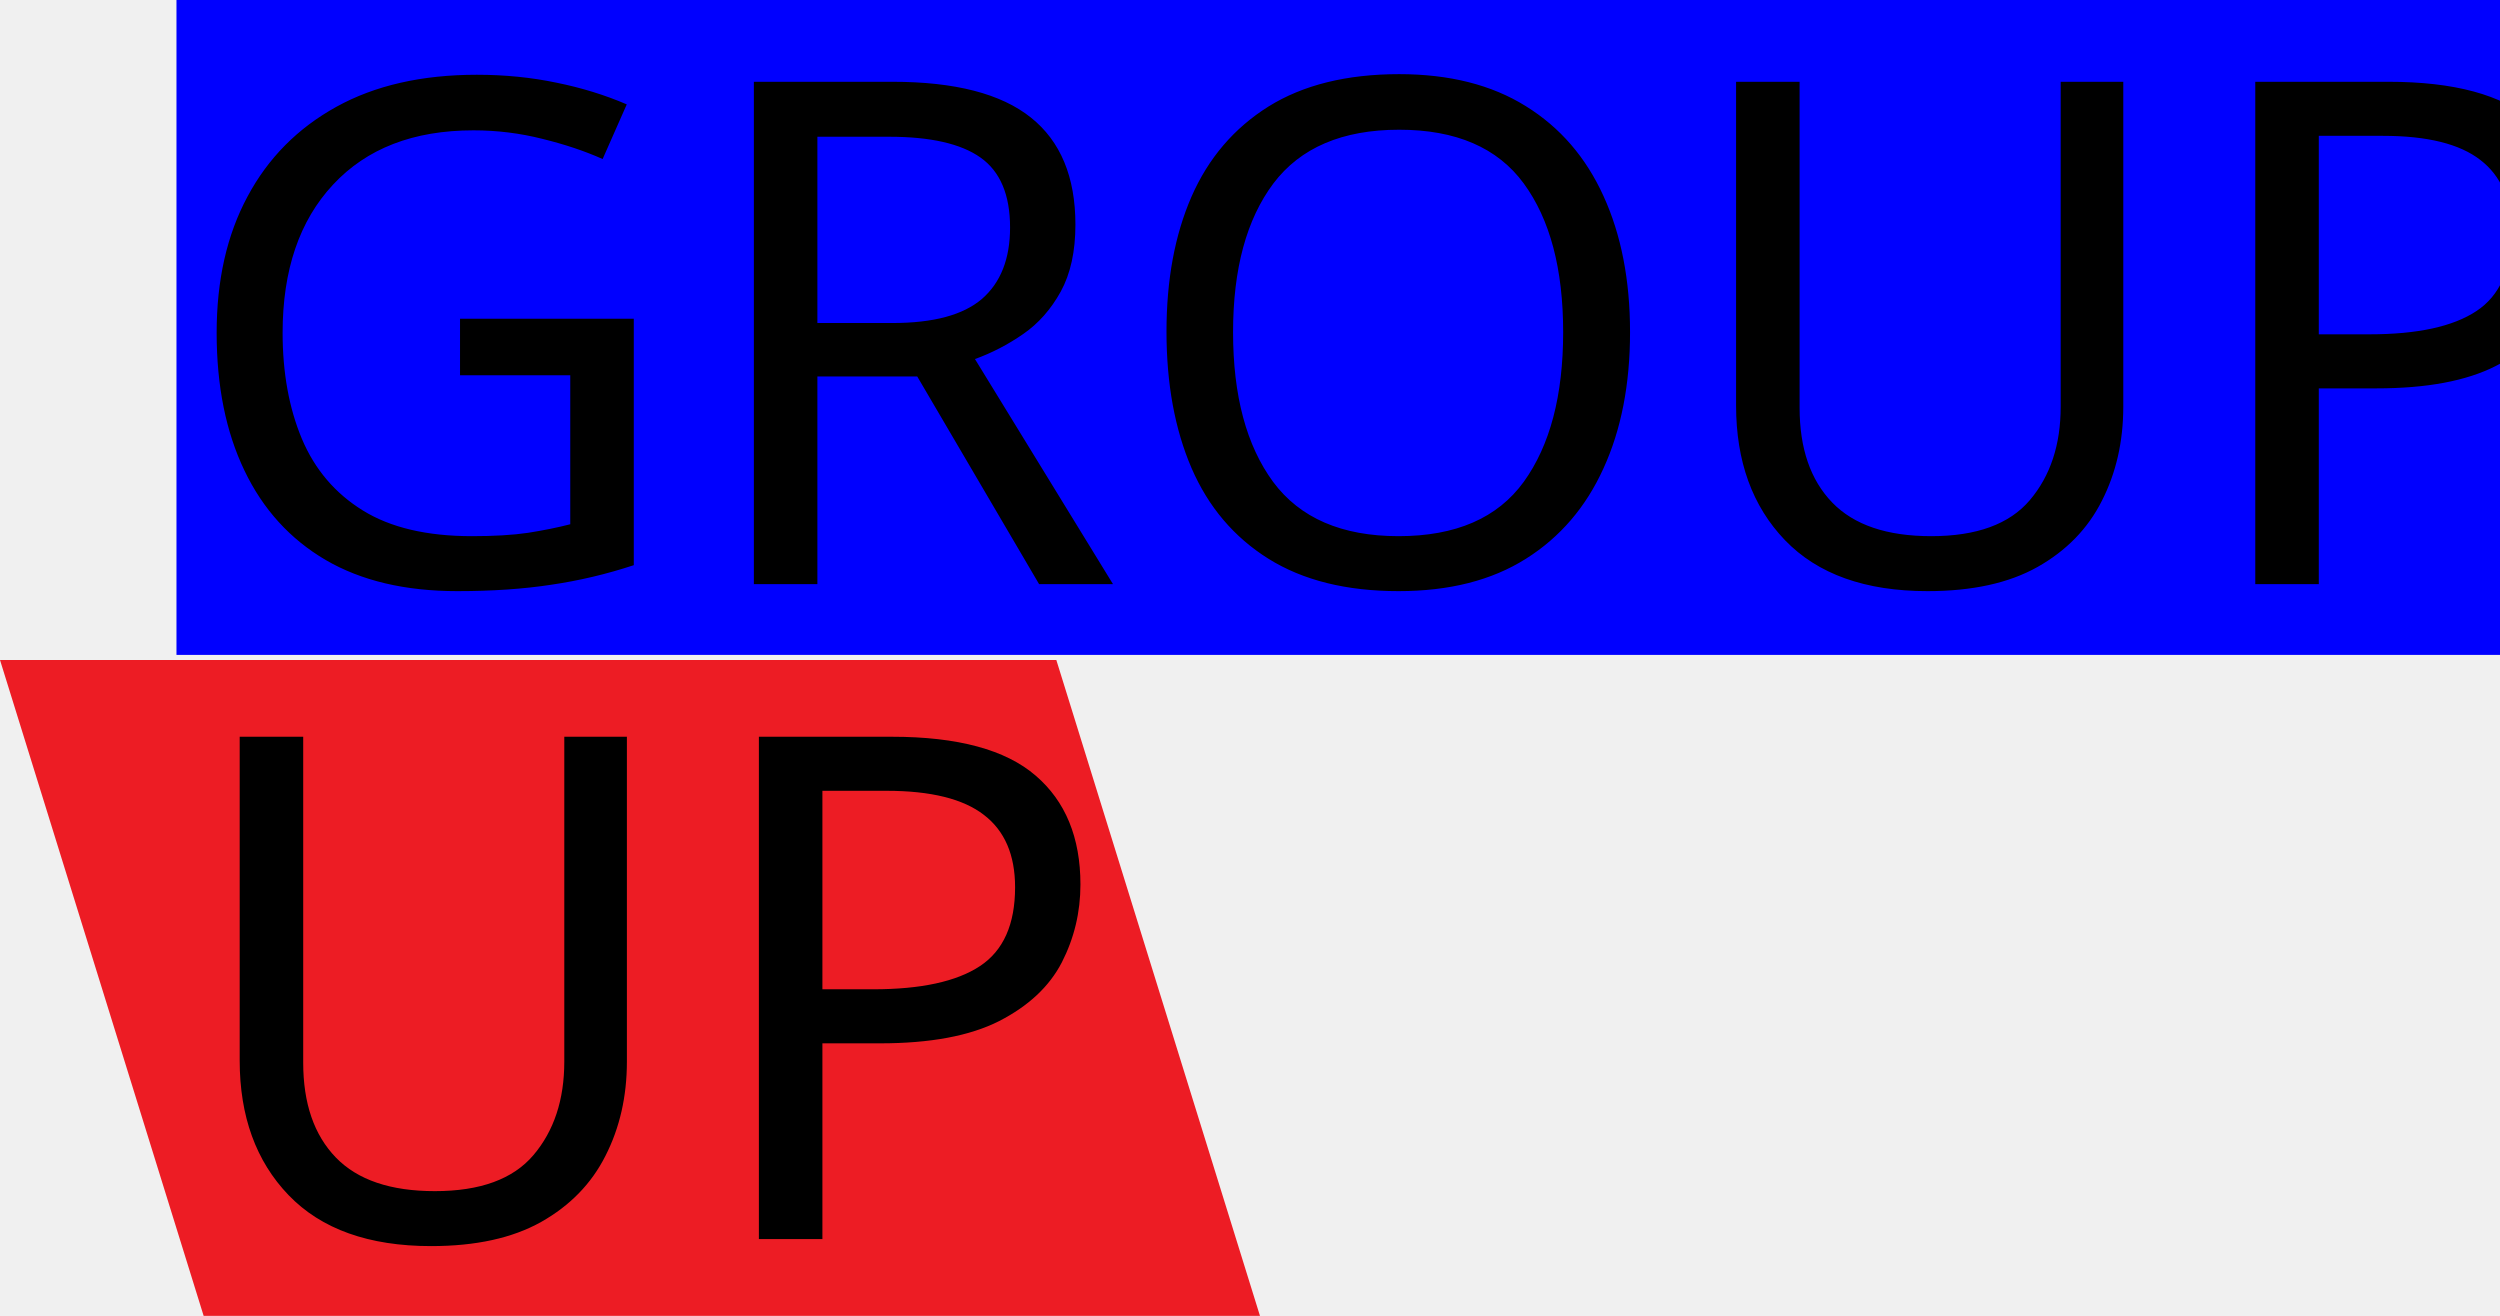
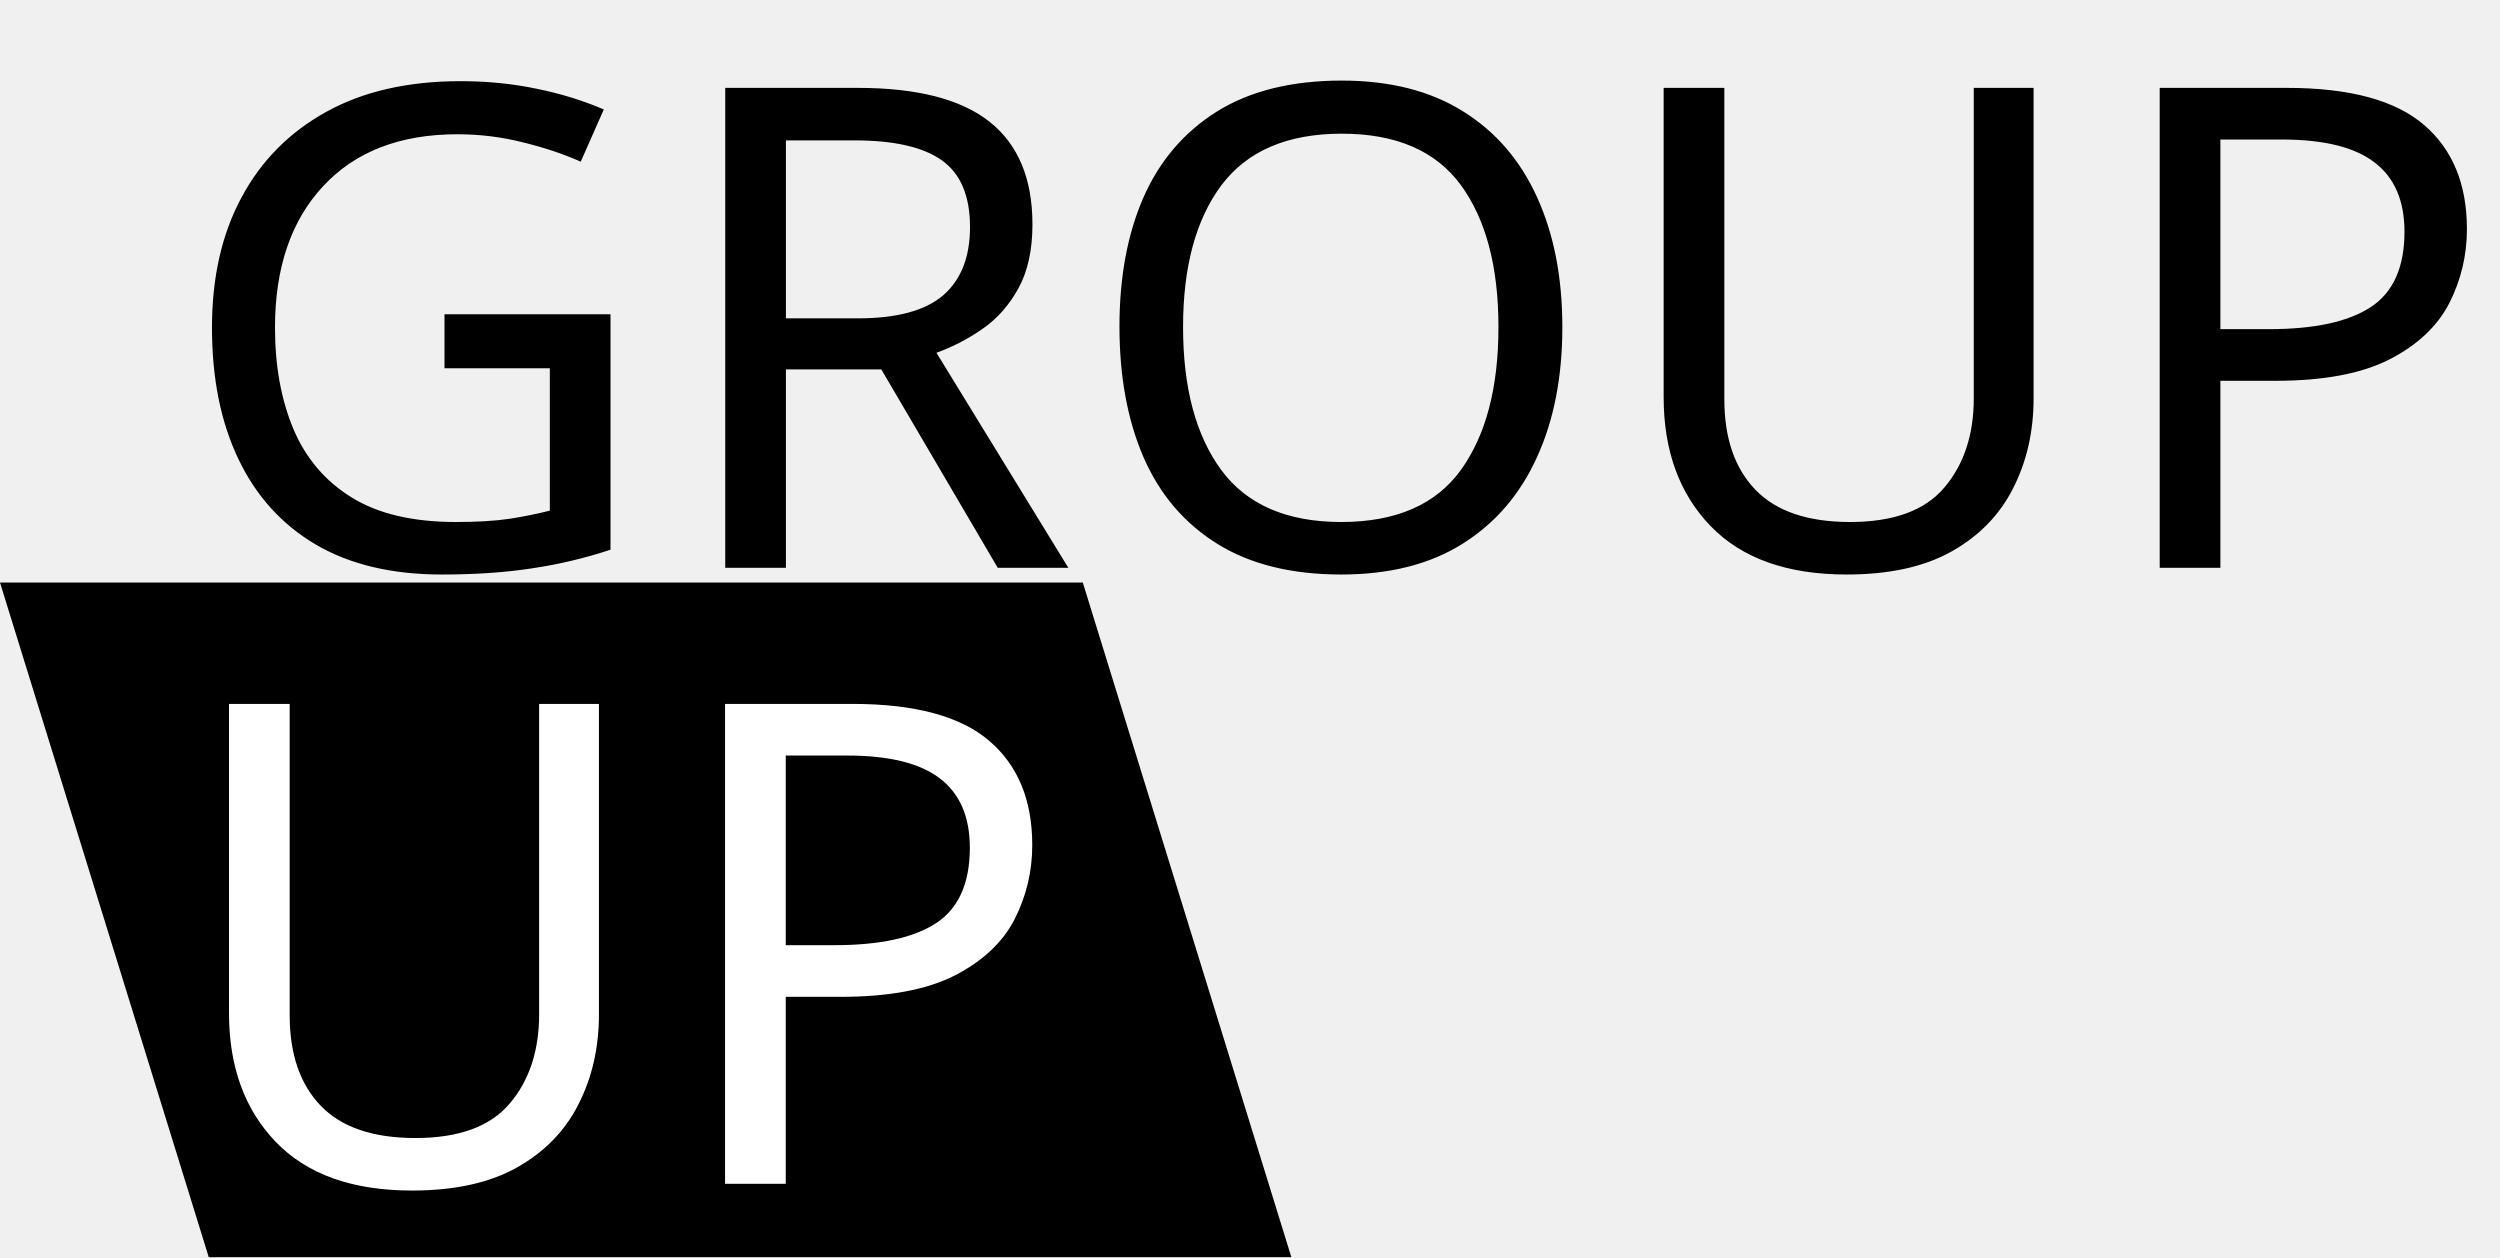
- <svg xmlns="http://www.w3.org/2000/svg" version="1.1" id="Слой_1" x="0px" y="0px" viewBox="0 0 127.92 67.33" style="enable-background:new 0 0 127.92 67.33;" xml:space="preserve">
+ <svg xmlns="http://www.w3.org/2000/svg" version="1.1" id="Слой_1" x="0px" y="0px" viewBox="0 0 133.89 67.33" style="enable-background:new 0 0 133.89 67.33;" xml:space="preserve">
  <style type="text/css">
- 	.st0{fill:#ED1C24;}
- 	.st1{fill:#0000FF;}
- 	.st2{fill:none;}
- 	.st3{font-family:'Krungthep';}
- 	.st4{font-size:36px;}
+ 	.st0{fill:none;}
+ 	.st1{font-family:'Krungthep';}
+ 	.st2{font-size:36px;}
+ 	.st3{fill:#FFFFFF;}
</style>
-   <polygon class="st0" points="64.47,67.33 10.42,67.33 0,33.77 54.05,33.77 " />
+   <polygon points="69.16,67.33 11.18,67.33 0,31.2 57.99,31.2 " />
  <g>
-     <rect x="9.03" class="st1" width="118.89" height="33.51" />
-     <polygon class="st2" points="165.72,63.4 9.03,63.4 8.76,2.89 165.45,2.89  " />
-     <text transform="matrix(1 0 0 1 8.8824 29.8877)" class="st3 st4">GROUP</text>
+     <polygon class="st0" points="165.98,63.92 9.3,63.92 9.03,3.41 165.72,3.41  " />
+     <text transform="matrix(1 0 0 1 9.1493 30.4093)" class="st1 st2">GROUP</text>
  </g>
-   <text transform="matrix(1 0 0 1 9.03 63.4012)" class="st3 st4">UP</text>
+   <text transform="matrix(1 0 0 1 9.03 63.4013)" class="st3 st1 st2">UP</text>
</svg>
